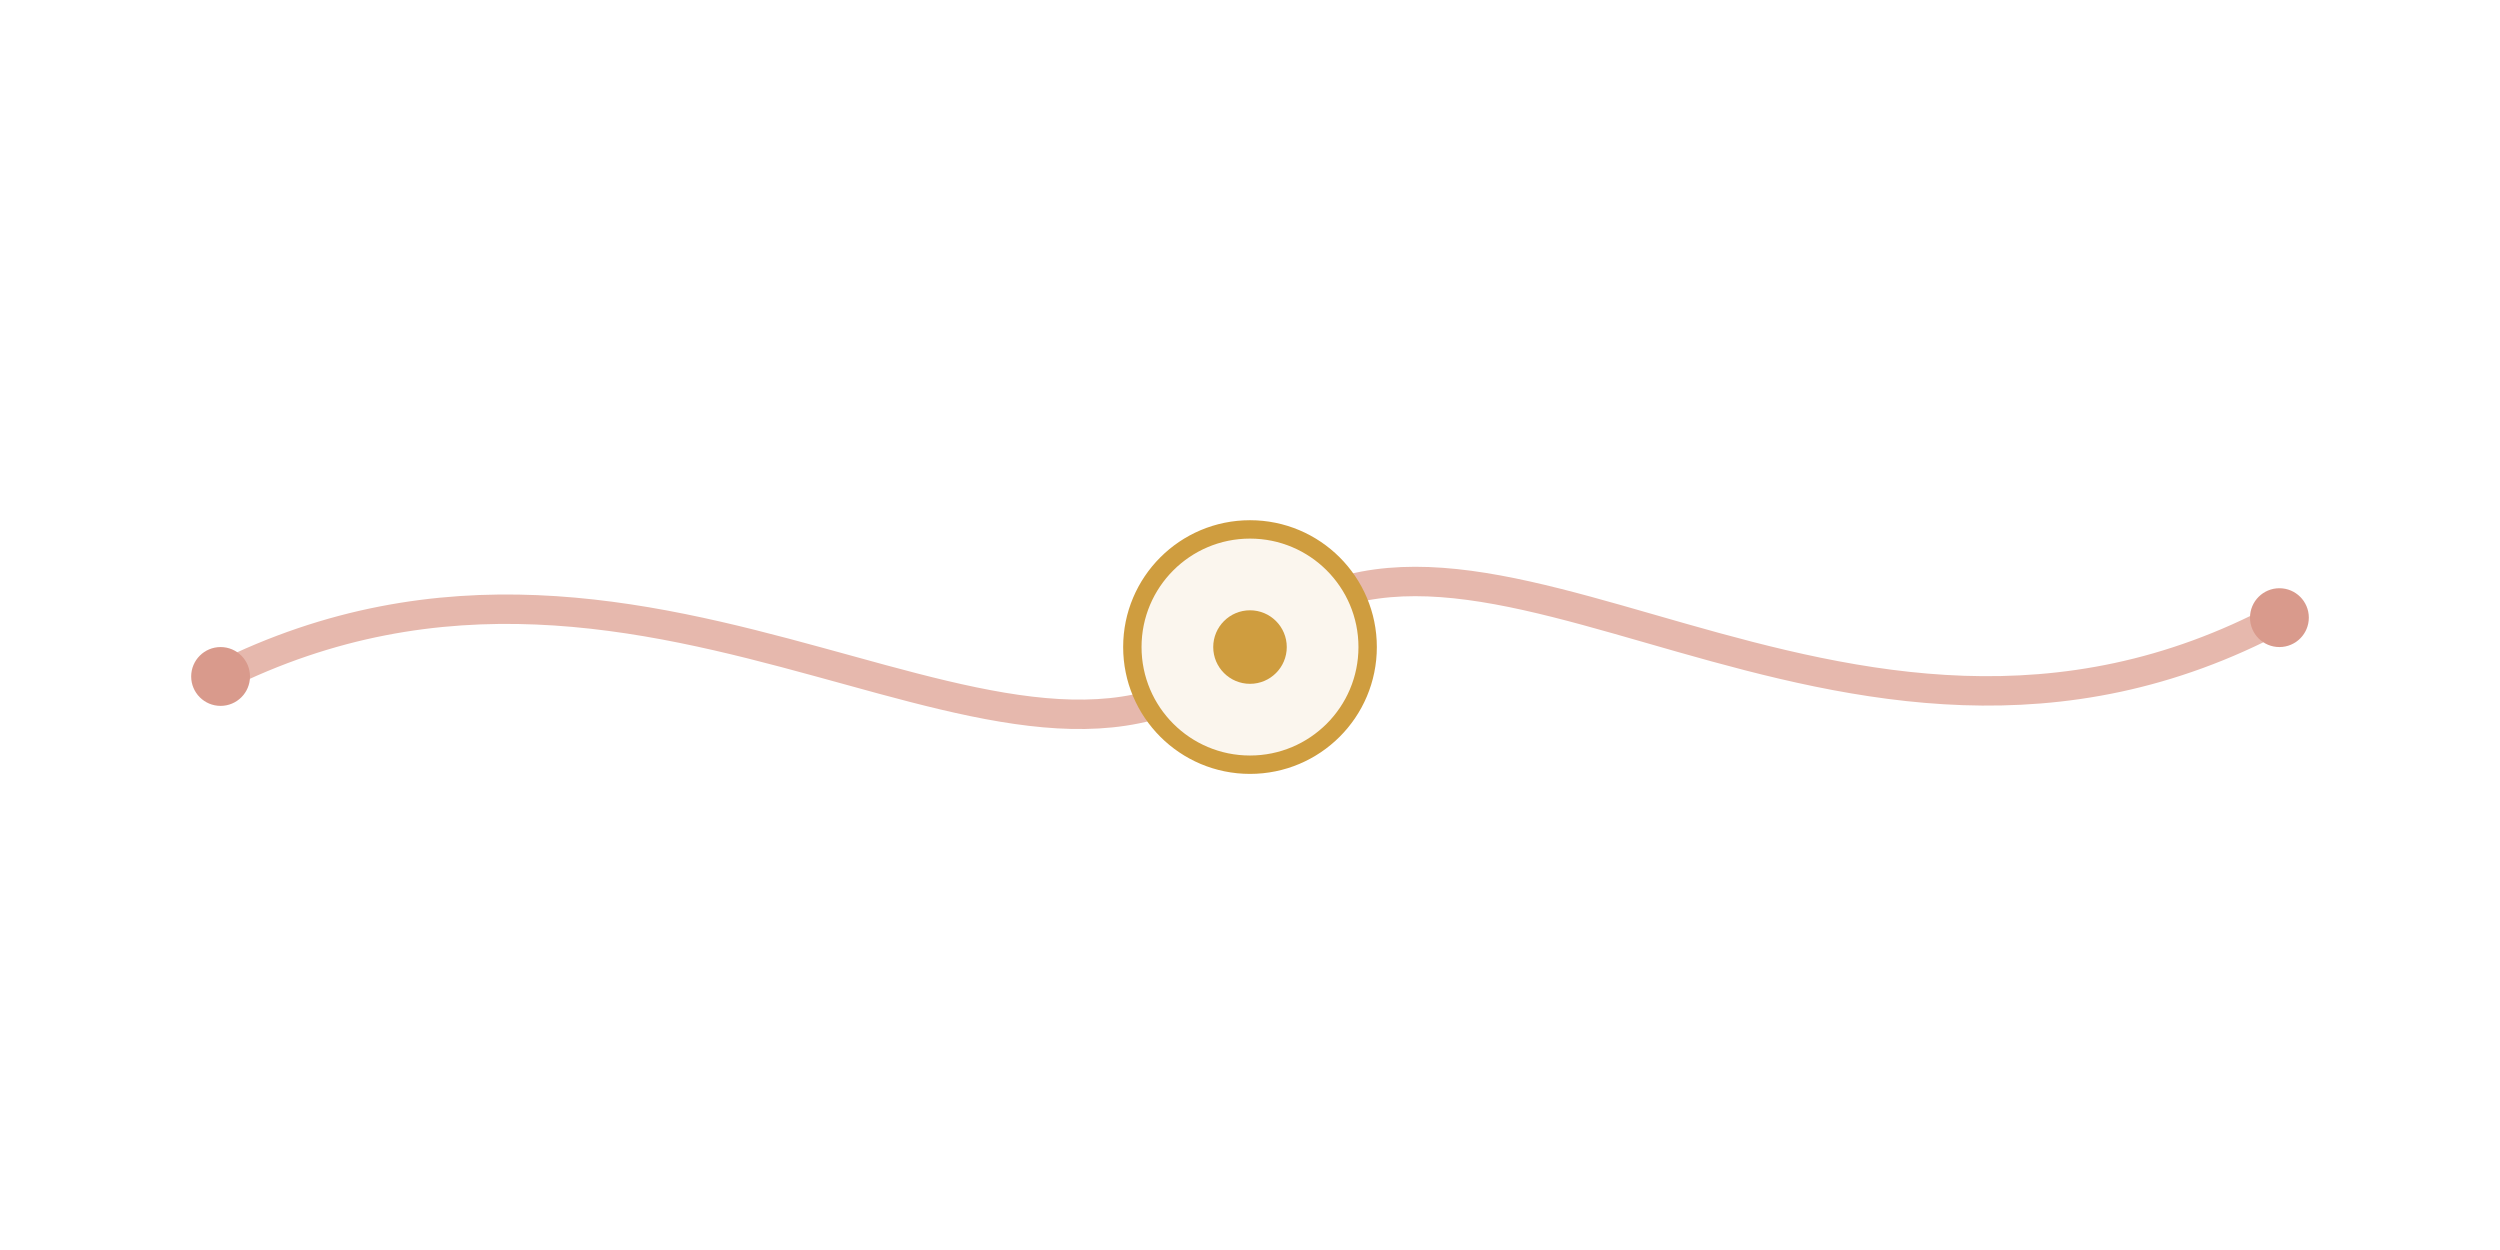
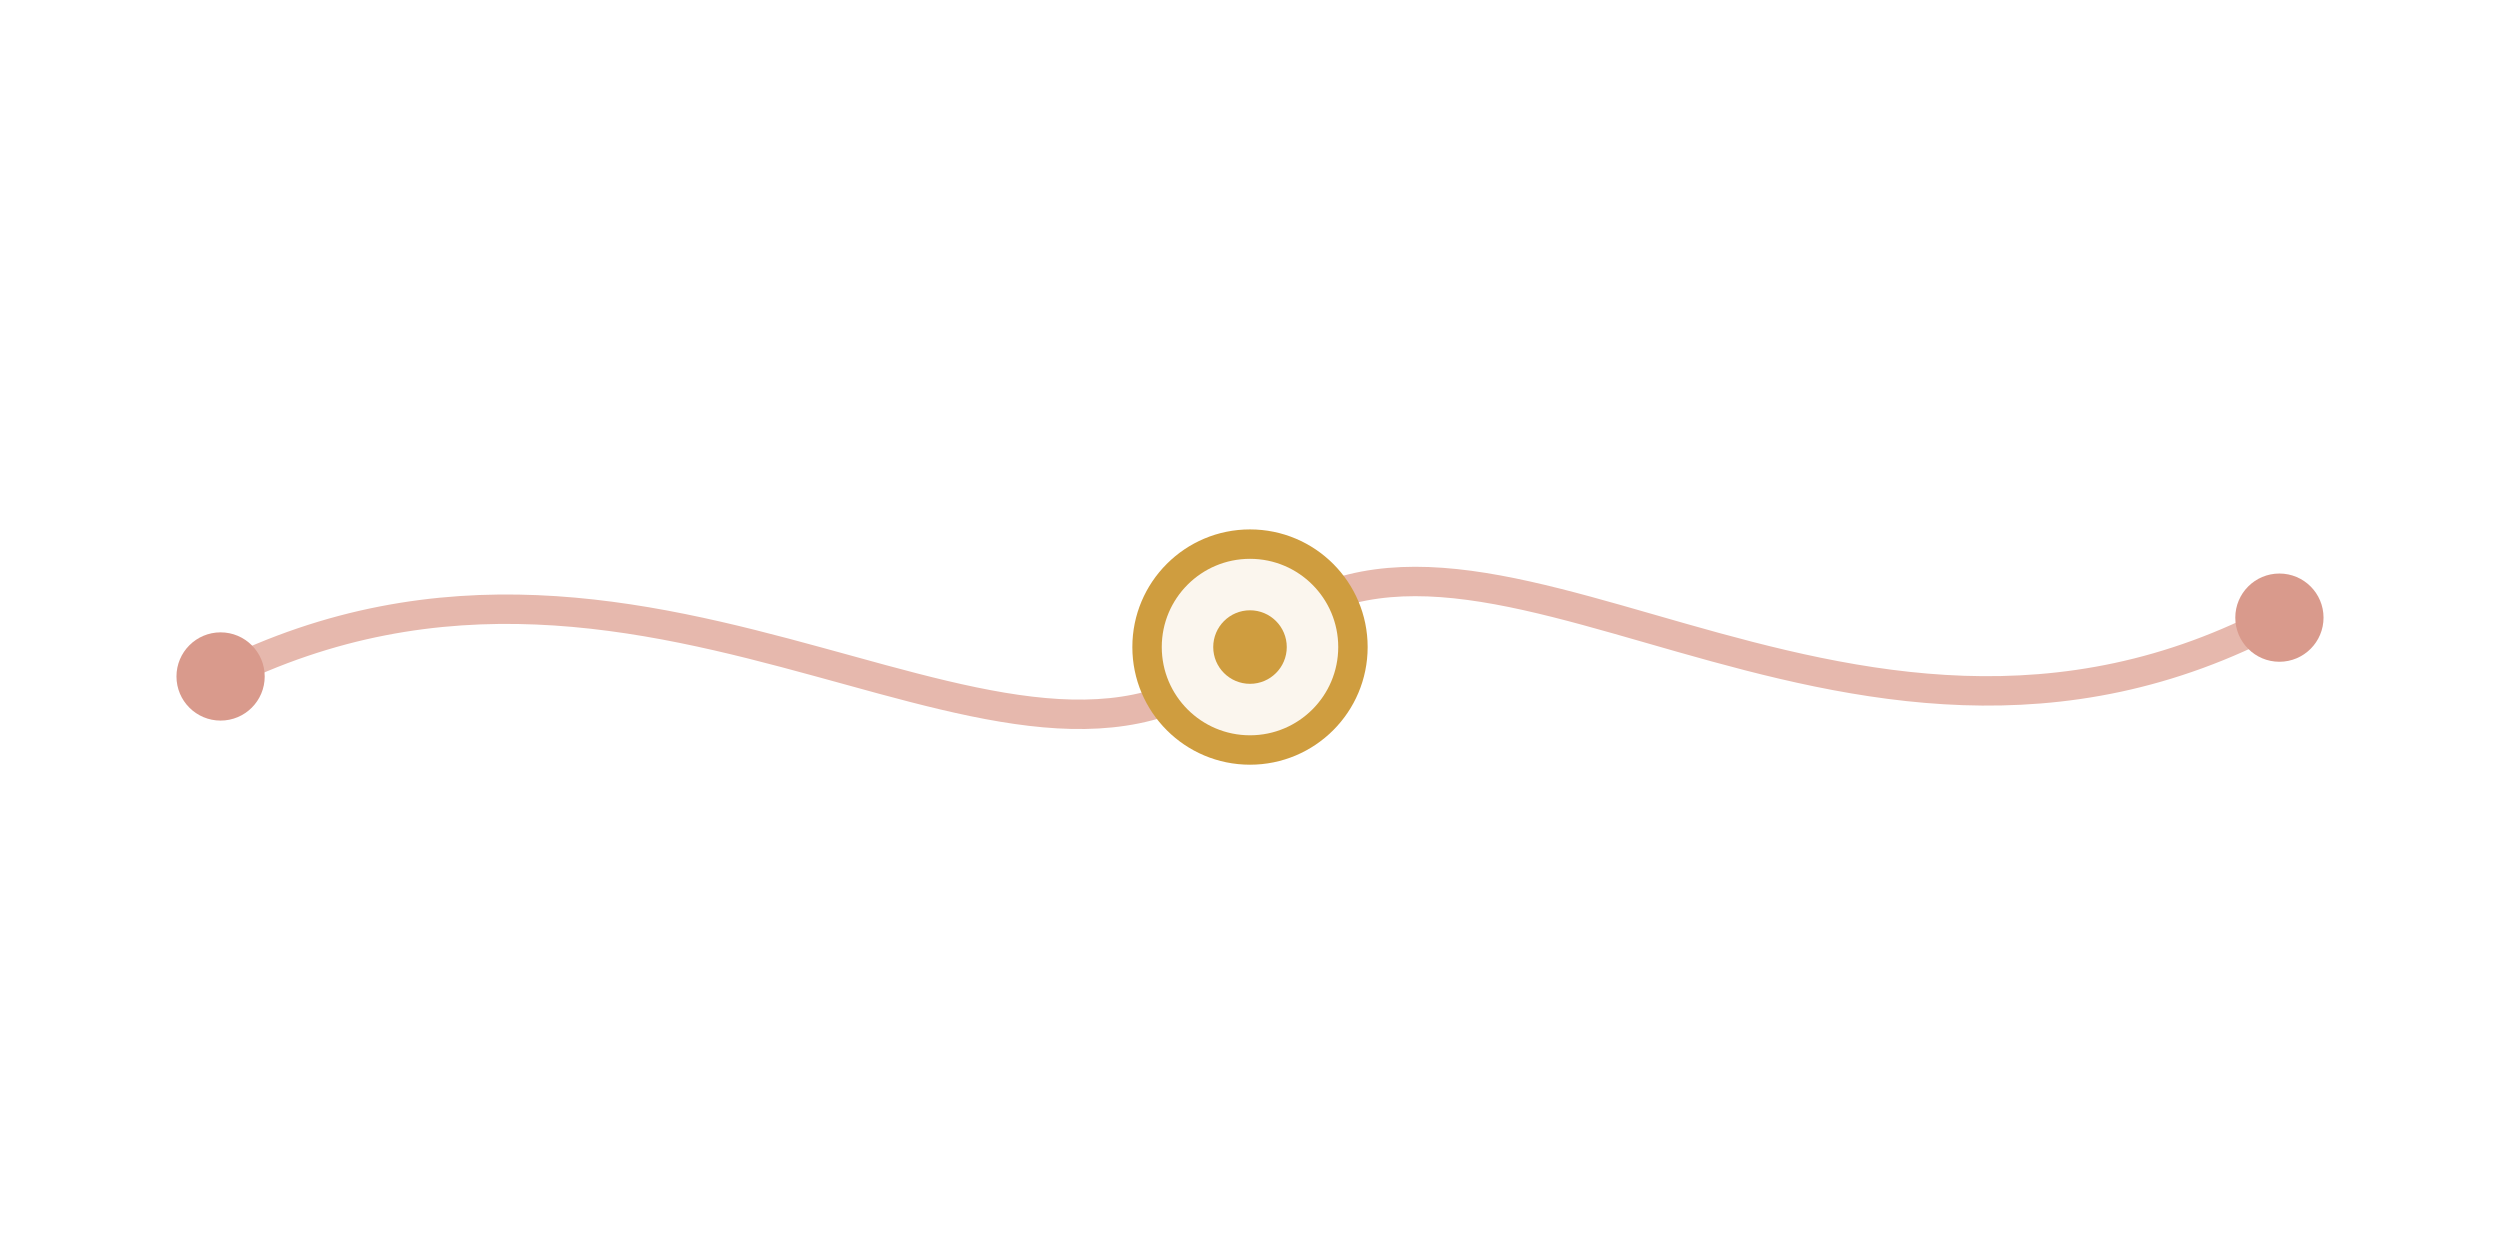
<svg xmlns="http://www.w3.org/2000/svg" viewBox="0 0 340 170" width="340" height="170">
  <path d="M 30 92 C 90 62, 140 118, 170 88 C 200 58, 250 116, 310 84" fill="none" stroke="#e6b8ad" stroke-width="4" stroke-linecap="round" />
-   <circle cx="30" cy="92" r="4" fill="#d99a8c" />
-   <circle cx="310" cy="84" r="4" fill="#d99a8c" />
-   <circle cx="170" cy="88" r="16" fill="#fbf6ee" stroke="#cf9d3f" stroke-width="2.5" />
+   <circle cx="30" cy="92" r="6" fill="#d99a8c" />
+   <circle cx="310" cy="84" r="6" fill="#d99a8c" />
+   <circle cx="170" cy="88" r="16" fill="#cf9d3f" />
+   <circle cx="170" cy="88" r="12" fill="#fbf6ee" />
  <circle cx="170" cy="88" r="5" fill="#cf9d3f" />
</svg>
